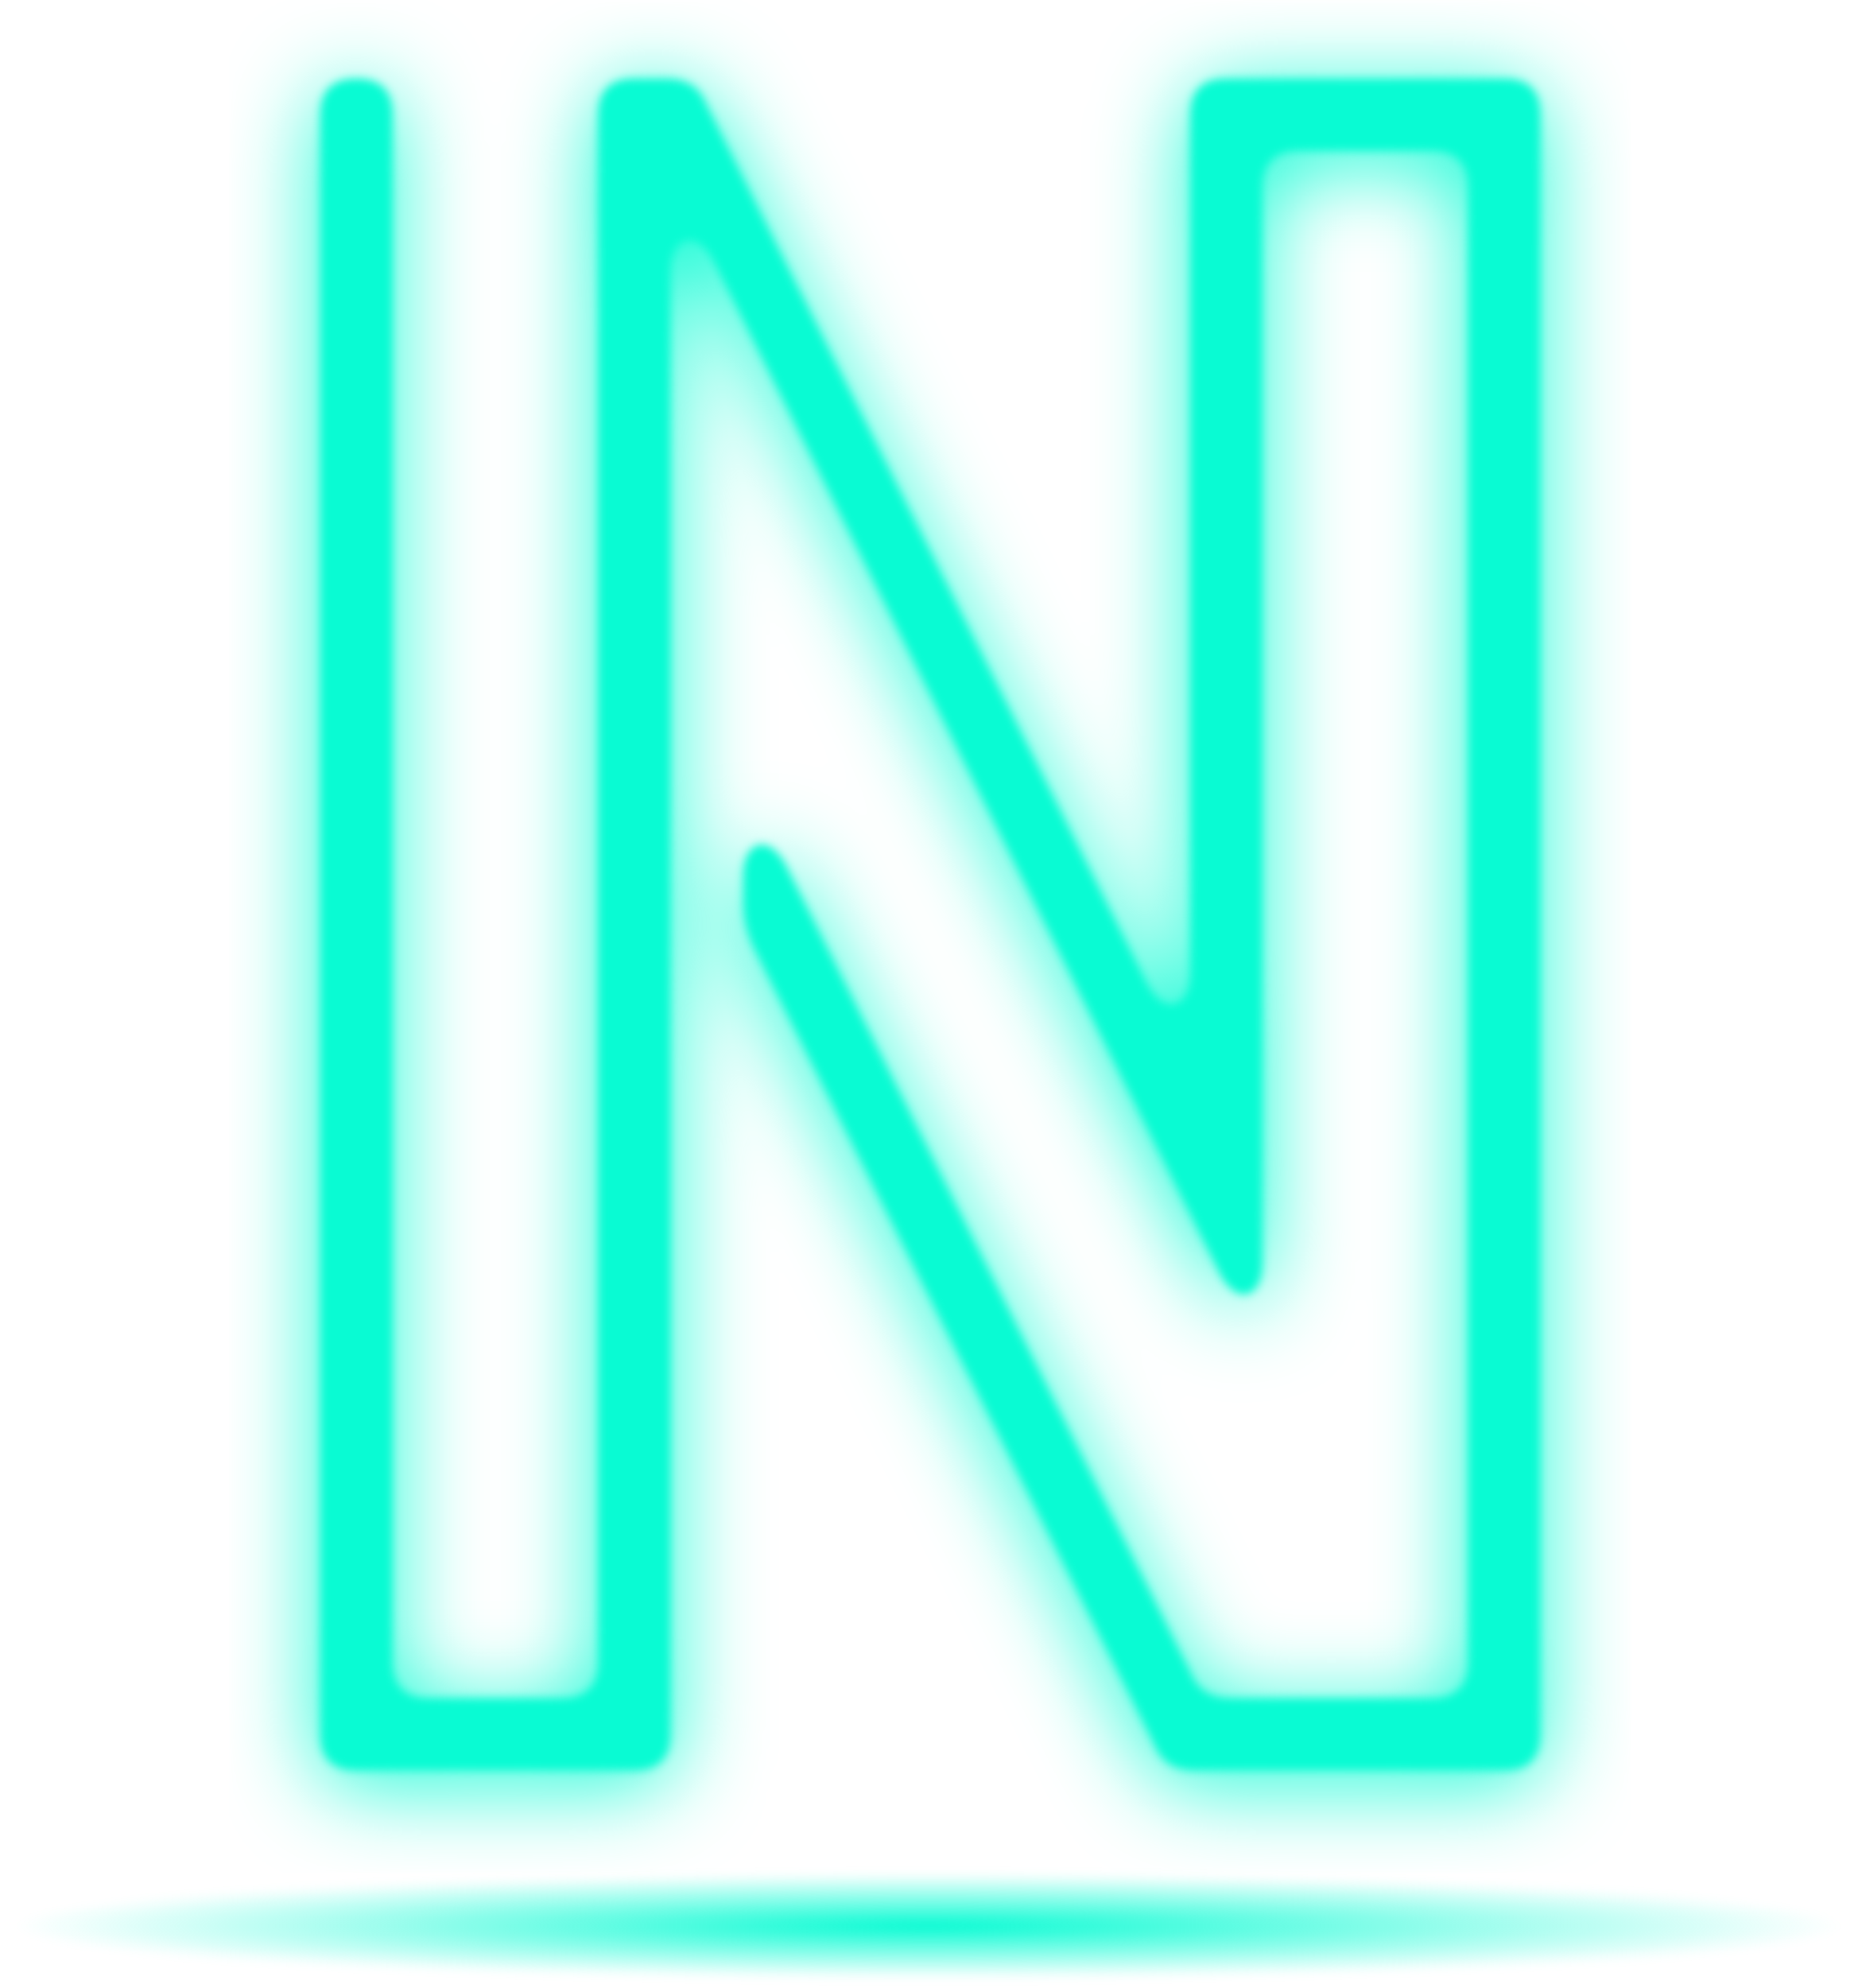
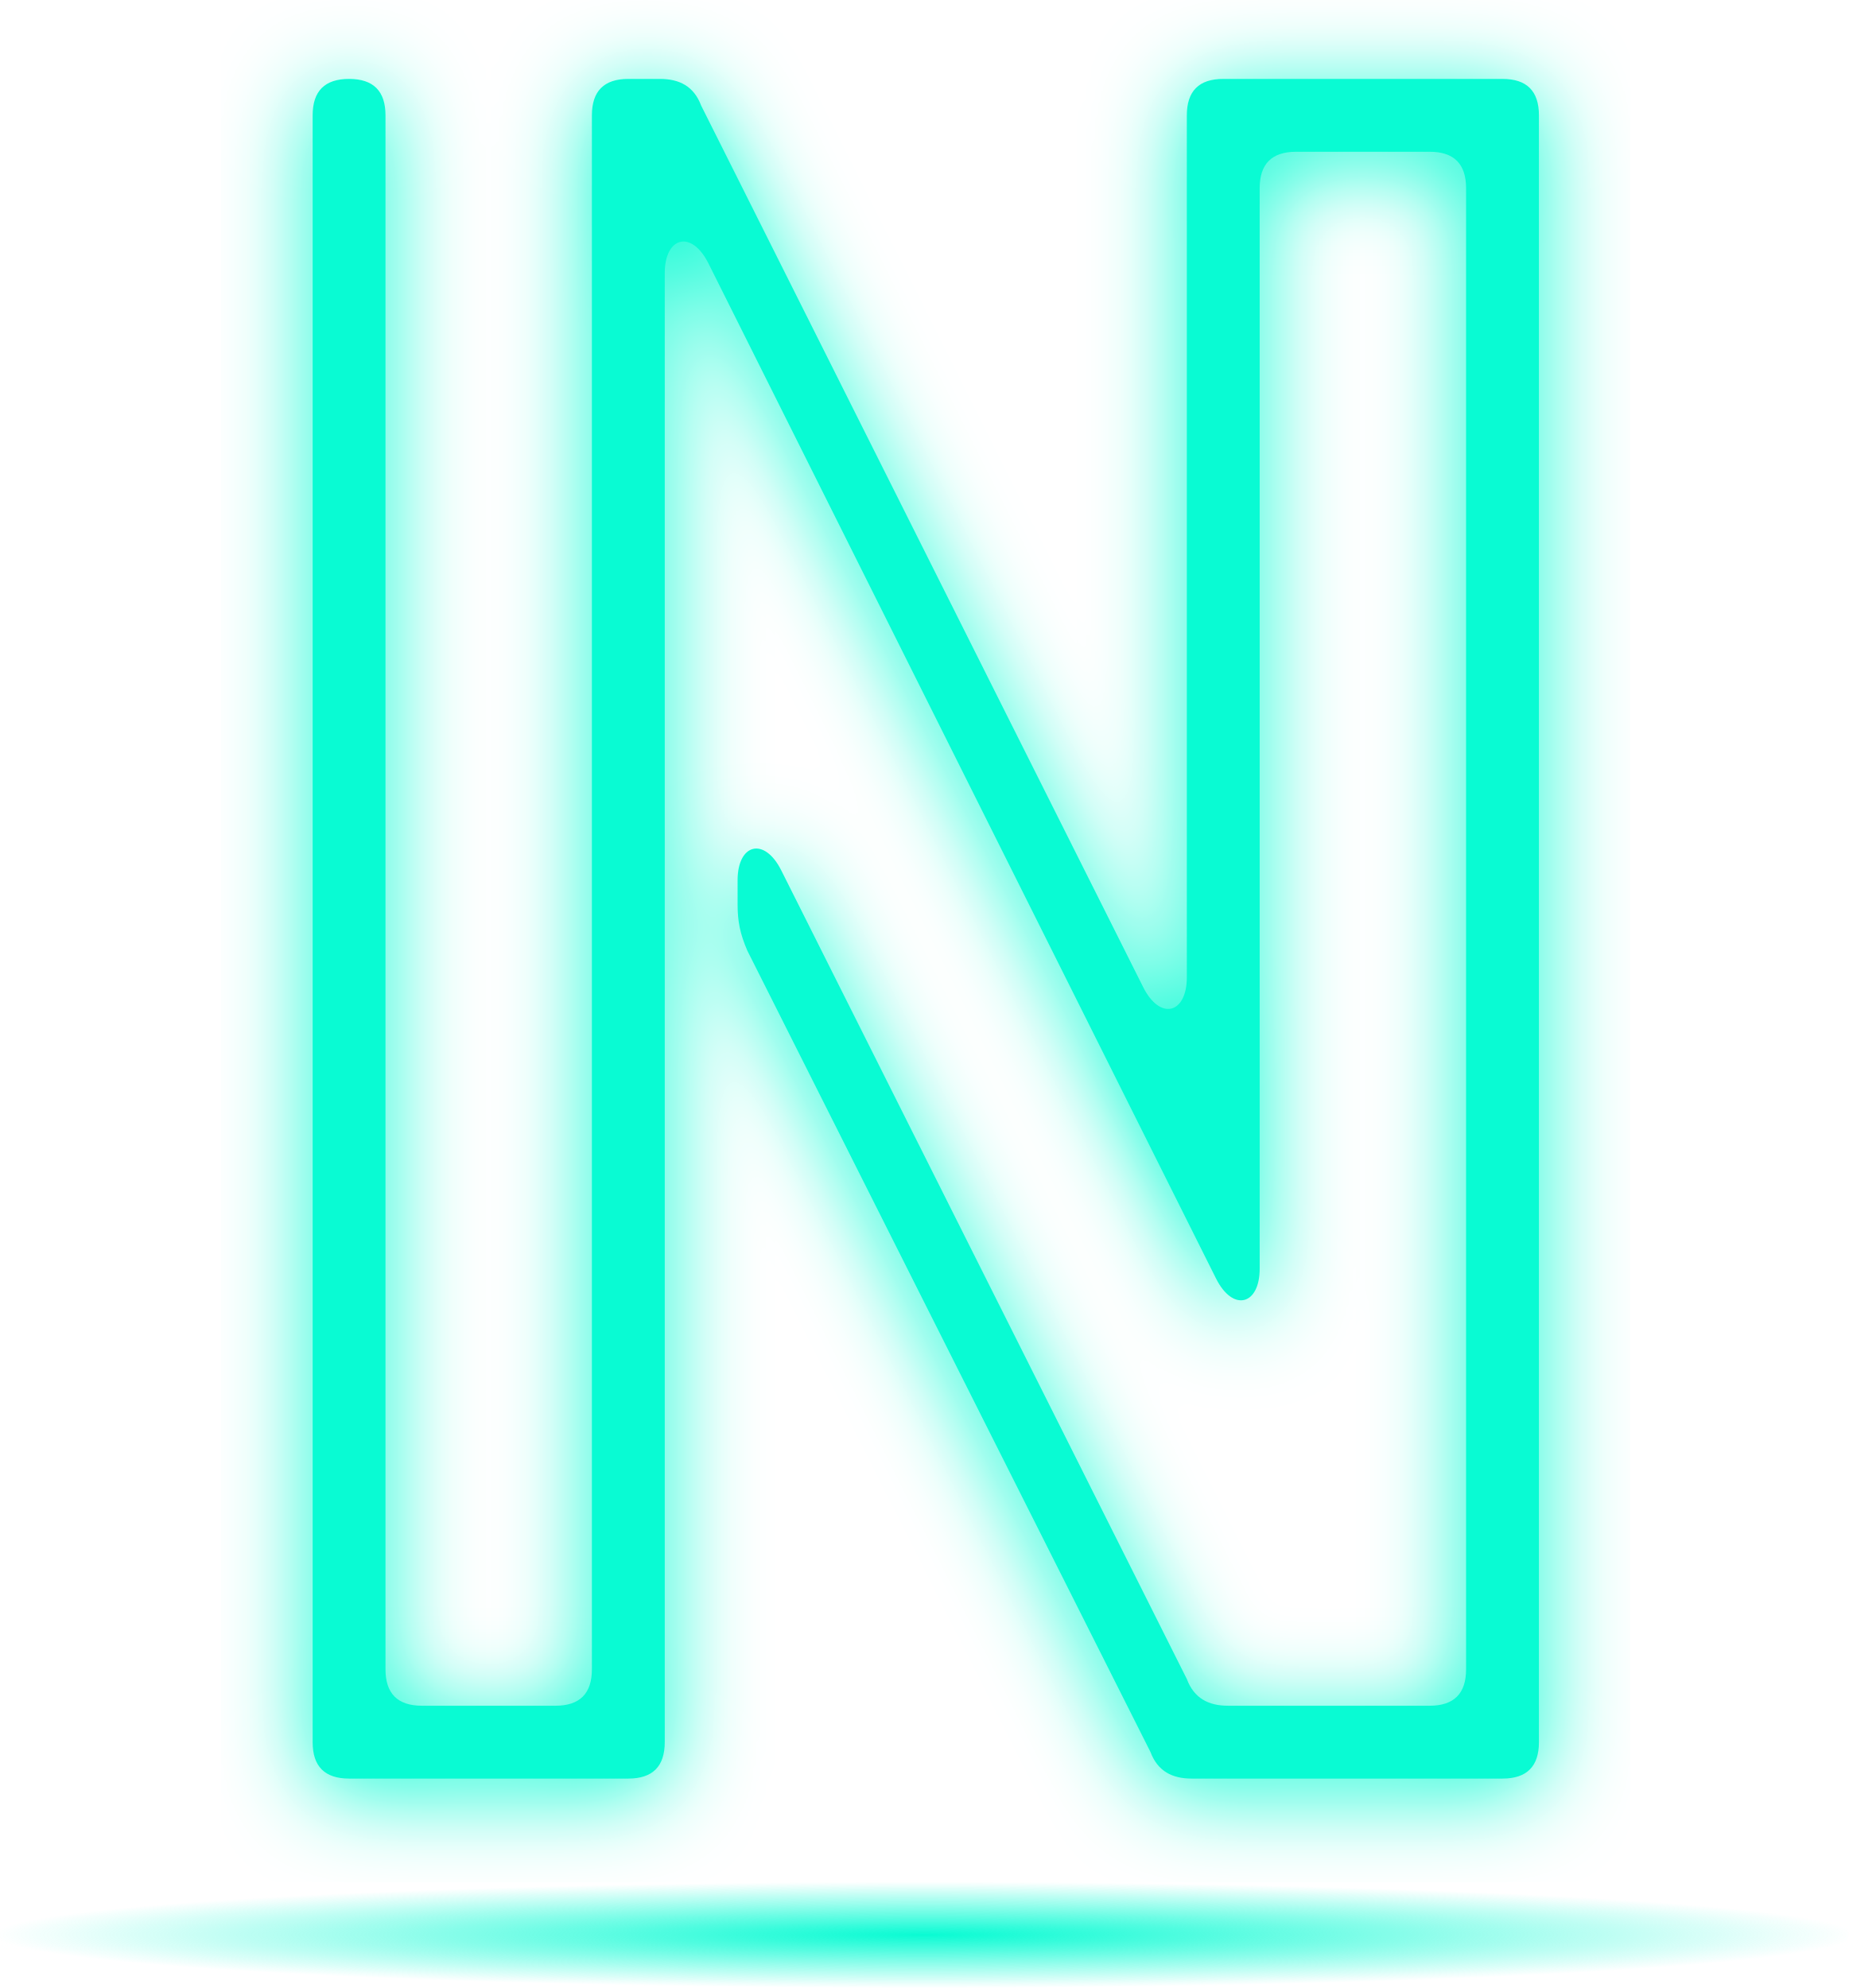
- <svg xmlns="http://www.w3.org/2000/svg" width="615" height="658" viewBox="0 0 615 658" fill="none">
-   <g filter="url(#filter0_f)">
-     <rect x="3" y="620" width="609" height="35" fill="url(#paint0_radial)" />
-   </g>
-   <g filter="url(#filter1_df)">
-     <path d="M222 90C222 78 230.8 75.6 236.4 86.8L403.6 421.2C409.2 432.4 418 430 418 418V62C418 54 422 50 430 50H474C482 50 486 54 486 62V550C486 558 482 562 474 562H407.6C401.2 562 396.4 559.6 394 553.2L260.4 286.8C254.8 275.6 246 278 246 290V298C246 303.6 246.8 307.6 249.2 313.2L382 577.2C384.4 583.6 389.2 586 395.6 586H498C506 586 510 582 510 574V38C510 30 506 26 498 26H406C398 26 394 30 394 38V322C394 334 385.2 336.4 379.6 325.2L234 34.8C231.6 28.4 226.8 26 220.4 26H210C202 26 198 30 198 38V550C198 558 194 562 186 562H142C134 562 130 558 130 550V38C130 30 126 26 118 26C110 26 106 30 106 38L106 574C106 582 110 586 118 586H210C218 586 222 582 222 574V90Z" fill="#09FBD3" />
+ <svg xmlns="http://www.w3.org/2000/svg" width="609" height="655" viewBox="0 0 609 655" fill="none">
+   <rect y="620" width="609" height="35" fill="url(#paint0_radial)" />
+   <g filter="url(#filter0_d)">
+     <path d="M219 90C219 78 227.8 75.6 233.4 86.8L400.6 421.2C406.2 432.4 415 430 415 418V62C415 54 419 50 427 50H471C479 50 483 54 483 62V550C483 558 479 562 471 562H404.6C398.2 562 393.4 559.6 391 553.2L257.4 286.8C251.8 275.6 243 278 243 290V298C243 303.6 243.8 307.6 246.2 313.2L379 577.2C381.4 583.6 386.2 586 392.6 586H495C503 586 507 582 507 574V38C507 30 503 26 495 26H403C395 26 391 30 391 38V322C391 334 382.2 336.4 376.6 325.2L231 34.8C228.6 28.4 223.8 26 217.4 26H207C199 26 195 30 195 38V550C195 558 191 562 183 562H139C131 562 127 558 127 550V38C127 30 123 26 115 26C107 26 103 30 103 38L103 574C103 582 107 586 115 586H207C215 586 219 582 219 574V90Z" fill="#09FBD3" />
  </g>
  <defs>
-     <filter id="filter0_f" x="0" y="617" width="615" height="41" filterUnits="userSpaceOnUse" color-interpolation-filters="sRGB">
-       <feFlood flood-opacity="0" result="BackgroundImageFix" />
-       <feBlend mode="normal" in="SourceGraphic" in2="BackgroundImageFix" result="shape" />
-       <feGaussianBlur stdDeviation="1.5" result="effect1_foregroundBlur" />
-     </filter>
-     <filter id="filter1_df" x="76" y="0" width="464" height="620" filterUnits="userSpaceOnUse" color-interpolation-filters="sRGB">
+     <filter id="filter0_d" x="73" y="0" width="464" height="620" filterUnits="userSpaceOnUse" color-interpolation-filters="sRGB">
      <feFlood flood-opacity="0" result="BackgroundImageFix" />
      <feColorMatrix in="SourceAlpha" type="matrix" values="0 0 0 0 0 0 0 0 0 0 0 0 0 0 0 0 0 0 127 0" />
      <feOffset dy="4" />
      <feGaussianBlur stdDeviation="15" />
      <feColorMatrix type="matrix" values="0 0 0 0 0.035 0 0 0 0 0.984 0 0 0 0 0.827 0 0 0 1 0" />
      <feBlend mode="normal" in2="BackgroundImageFix" result="effect1_dropShadow" />
      <feBlend mode="normal" in="SourceGraphic" in2="effect1_dropShadow" result="shape" />
-       <feGaussianBlur stdDeviation="1.5" result="effect2_foregroundBlur" />
    </filter>
-     <radialGradient id="paint0_radial" cx="0" cy="0" r="1" gradientUnits="userSpaceOnUse" gradientTransform="translate(307.5 637.5) rotate(90) scale(17.5 304.5)">
+     <radialGradient id="paint0_radial" cx="0" cy="0" r="1" gradientUnits="userSpaceOnUse" gradientTransform="translate(304.5 637.5) rotate(90) scale(17.5 304.5)">
      <stop stop-color="#09FBD3" />
      <stop offset="1" stop-color="#09FBD3" stop-opacity="0" />
    </radialGradient>
  </defs>
</svg>
